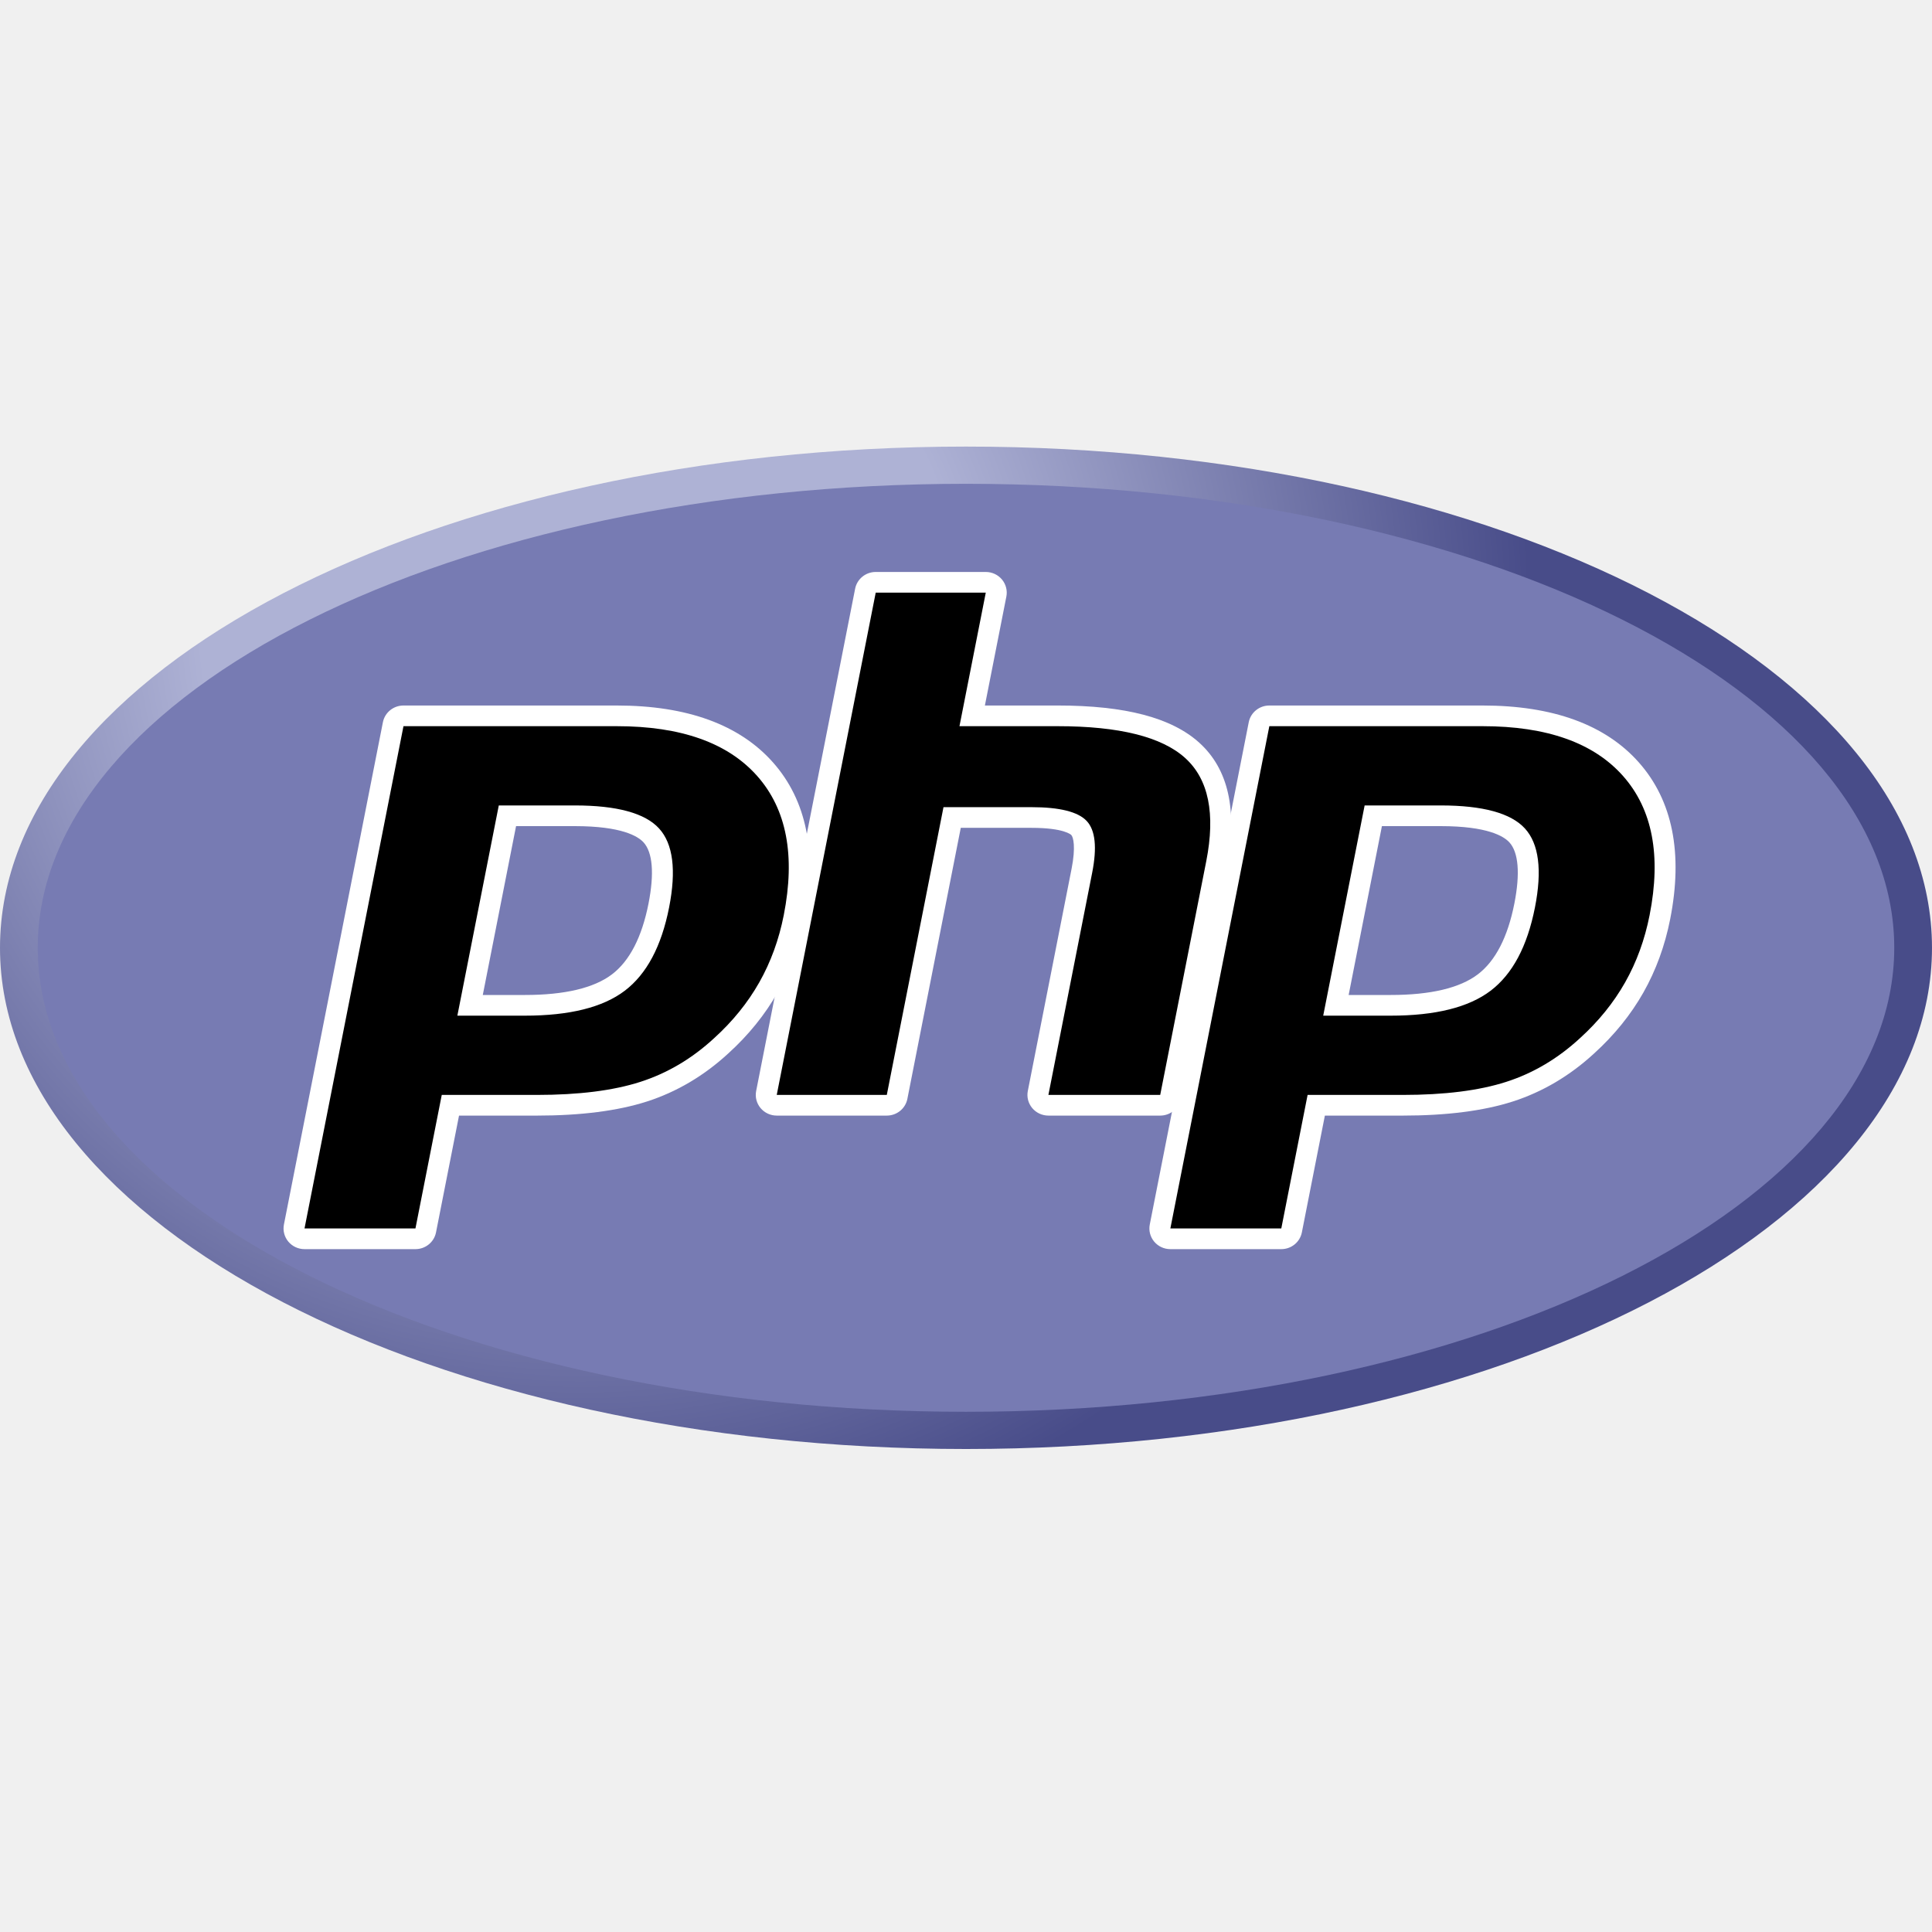
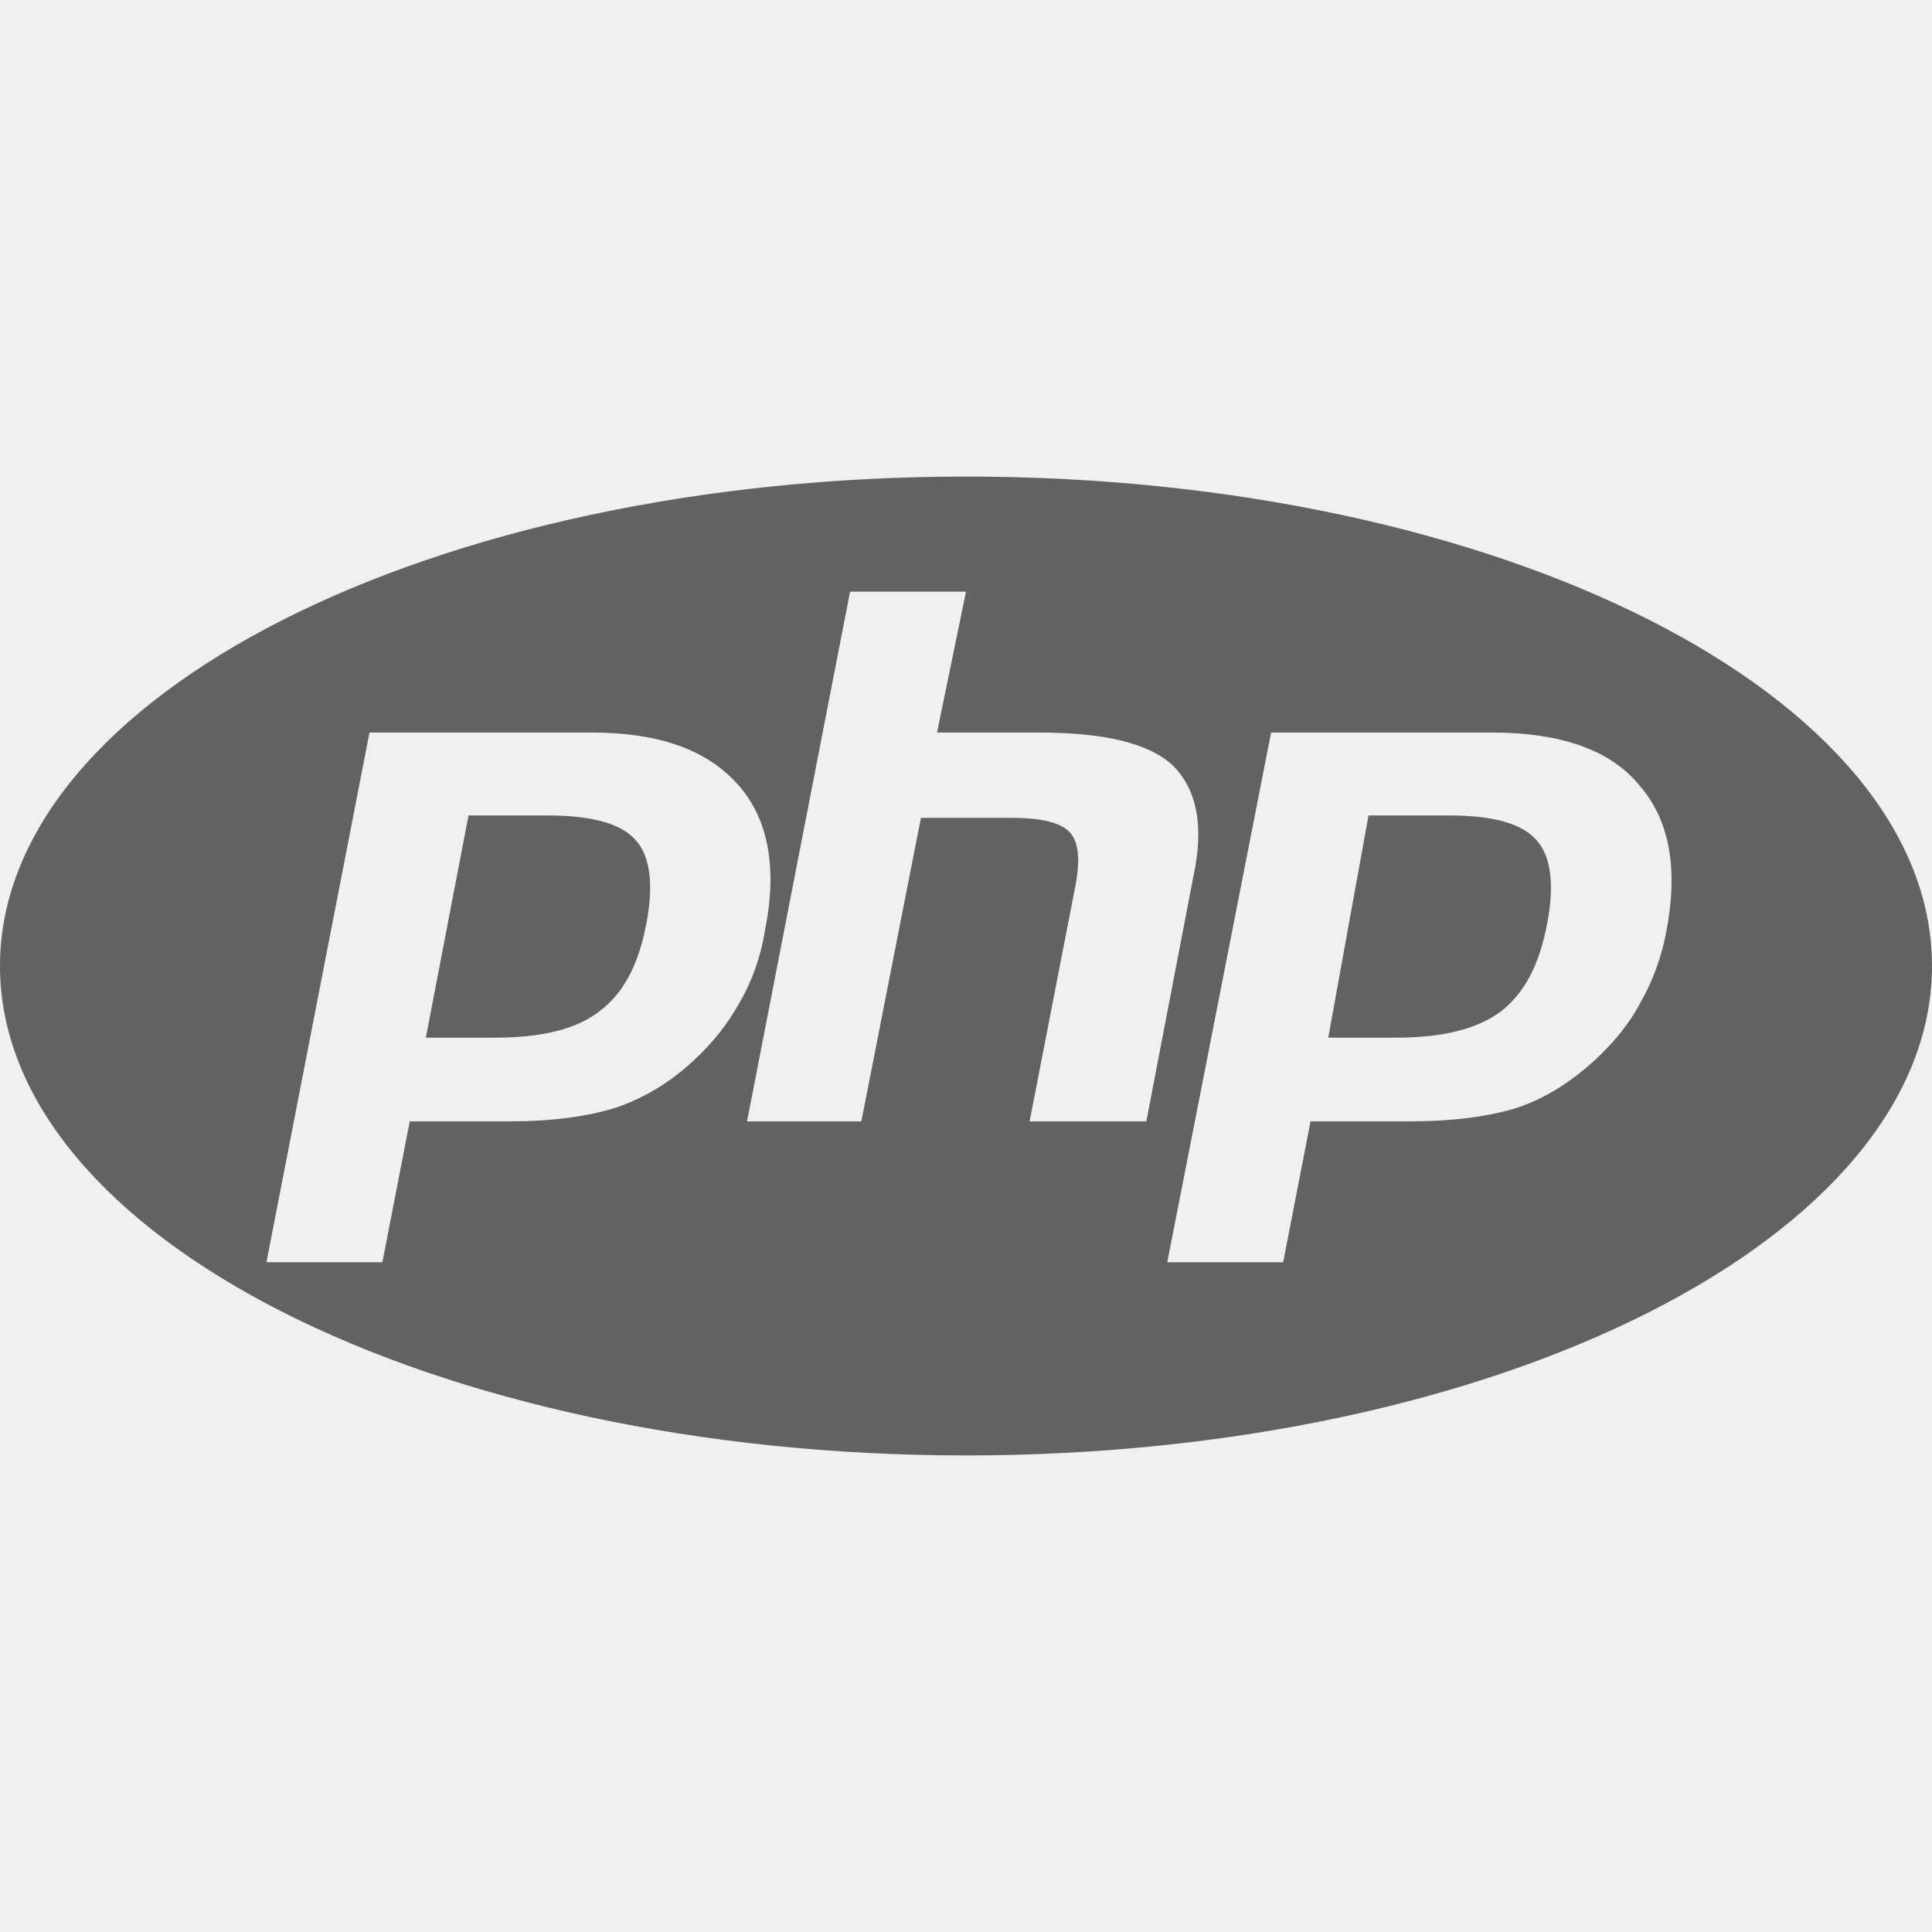
- <svg xmlns="http://www.w3.org/2000/svg" height="64" viewBox="0 0 32 32" width="64">
-   <defs>
-     <clipPath id="A">
-       <path d="M11.52 162C11.52 81.677 135.307 16.56 288 16.56S564.48 81.677 564.48 162 440.693 307.44 288 307.44 11.52 242.322 11.52 162" />
-     </clipPath>
-     <radialGradient cx="0" cy="0" fx="0" fy="0" gradientTransform="matrix(363.0579,0,0,-363.0579,177.52,256.3071)" gradientUnits="userSpaceOnUse" id="B" r="1" spreadMethod="pad">
-       <stop offset="0" stop-color="#aeb2d5" />
-       <stop offset=".3" stop-color="#aeb2d5" />
-       <stop offset=".75" stop-color="#484c89" />
-       <stop offset="1" stop-color="#484c89" />
-     </radialGradient>
-     <clipPath id="C">
-       <path d="M0 324h576V0H0v324z" />
-     </clipPath>
-     <clipPath id="D">
-       <path d="M0 324h576V0H0v324z" />
-     </clipPath>
-   </defs>
-   <g transform="matrix(.05787 0 0 -.057079 -.666665 24.94528)">
-     <g clip-path="url(#A)">
-       <path d="M11.52 162C11.52 81.677 135.307 16.56 288 16.56S564.48 81.677 564.48 162 440.693 307.44 288 307.44 11.52 242.322 11.52 162" fill="url(#B)" />
-     </g>
-     <g clip-path="url(#C)">
-       <path d="M288 27.36c146.73 0 265.68 60.28 265.68 134.64S434.73 296.64 288 296.64 22.32 236.36 22.32 162 141.27 27.36 288 27.36" fill="#777bb3" />
-     </g>
-     <g clip-path="url(#D)">
-       <path d="M161.734 145.307c12.065 0 21.072 2.225 26.77 6.61 5.638 4.34 9.532 11.862 11.573 22.353 1.903 9.806 1.178 16.653-2.154 20.348-3.407 3.774-10.773 5.688-21.893 5.688h-19.28l-10.69-55h15.673zM98.67 77.557c-.895 0-1.745.4-2.314 1.092a3 3 0 0 0-.63 2.48l28.328 145.75a3 3 0 0 0 2.945 2.427h61.054c19.188 0 33.47-5.2 42.447-15.487 9.025-10.33 11.812-24.772 8.283-42.92-1.436-7.394-3.906-14.26-7.34-20.41-3.44-6.155-7.984-11.85-13.51-16.93-6.616-6.192-14.104-10.682-22.236-13.324-8.003-2.607-18.28-3.93-30.548-3.93h-24.722l-7.06-36.322a3 3 0 0 0-2.944-2.428H98.67z" />
-       <path d="M159.224 197.307h16.808c13.42 0 18.083-2.945 19.667-4.7 2.628-2.914 3.124-9.058 1.435-17.767-1.898-9.75-5.416-16.663-10.458-20.545-5.162-3.974-13.554-5.988-24.94-5.988H149.7l9.523 49zm28.83 35H127a6 6 0 0 1-5.889-4.855L92.783 81.7a6 6 0 0 1 5.889-7.144h31.75a6 6 0 0 1 5.89 4.855l6.588 33.895h22.25c12.582 0 23.174 1.372 31.48 4.077 8.54 2.775 16.4 7.48 23.354 13.984 5.752 5.292 10.5 11.232 14.08 17.657s6.17 13.594 7.668 21.302c3.715 19.104.697 34.402-8.97 45.466-9.572 10.958-24.614 16.514-44.706 16.514m-45.633-90h19.313c12.8 0 22.336 2.41 28.6 7.234s10.492 12.875 12.688 24.157c2.1 10.832 1.144 18.476-2.87 22.93s-12.06 6.68-24.12 6.68h-21.754l-11.856-61m45.633 84c18.367 0 31.766-4.82 40.188-14.46s10.957-23.098 7.597-40.375c-1.383-7.117-3.722-13.624-7.015-19.52s-7.602-11.293-12.922-16.184c-6.34-5.933-13.383-10.16-21.133-12.68-7.75-2.525-17.62-3.782-29.62-3.782h-27.196l-7.53-38.75h-31.75L127 226.307h61.055" fill="#fff" />
-       <path d="M311.583 116.307c-.896 0-1.745.4-2.314 1.092s-.802 1.6-.63 2.48l12.53 64.49c1.192 6.133.898 10.535-.827 12.395-1.056 1.137-4.228 3.044-13.607 3.044h-22.702l-15.755-81.072a3 3 0 0 0-2.945-2.428h-31.5a3 3 0 0 0-2.945 3.572l28.328 145.75a3 3 0 0 0 2.945 2.427h31.5a3 3 0 0 0 2.945-3.572l-6.836-35.178h24.422c18.605 0 31.22-3.28 38.57-10.028 7.5-6.884 9.827-17.89 6.947-32.72l-13.18-67.825a3 3 0 0 0-2.945-2.428h-32z" />
-       <path d="M293.66 271.057h-31.5a6 6 0 0 1-5.89-4.855l-28.328-145.75a6 6 0 0 1 5.89-7.144h31.5a6 6 0 0 1 5.89 4.855l15.283 78.645h20.23c9.363 0 11.328-2 11.407-2.086.568-.61 1.315-3.44.082-9.78l-12.53-64.49a6 6 0 0 1 5.89-7.144h32a6 6 0 0 1 5.89 4.855l13.18 67.825c3.093 15.92.447 27.864-7.86 35.5-7.928 7.28-21.208 10.82-40.6 10.82h-20.784l6.143 31.605a6 6 0 0 1-5.89 7.145m0-6l-7.53-38.75h28.062c17.657 0 29.836-3.082 36.54-9.238s8.71-16.14 6.032-29.938l-13.18-67.824h-32l12.53 64.488c1.426 7.336.902 12.34-1.574 15.008s-7.746 4.004-15.805 4.004H281.56l-16.226-83.5h-31.5l28.328 145.75h31.5" fill="#fff" />
-       <path d="M409.55 145.307c12.065 0 21.072 2.225 26.77 6.61 5.638 4.34 9.532 11.86 11.574 22.353 1.903 9.806 1.178 16.653-2.155 20.348-3.407 3.774-10.773 5.688-21.893 5.688h-19.28l-10.69-55h15.673zm-63.062-67.75c-.895 0-1.745.4-2.314 1.092a3 3 0 0 0-.631 2.48l28.328 145.75a3 3 0 0 0 2.946 2.427h61.053c19.19 0 33.47-5.2 42.448-15.487 9.025-10.33 11.81-24.77 8.283-42.92-1.438-7.394-3.907-14.26-7.342-20.41-3.44-6.155-7.984-11.85-13.51-16.93-6.616-6.192-14.104-10.682-22.236-13.324-8.003-2.607-18.28-3.93-30.548-3.93H388.24l-7.057-36.322a3 3 0 0 0-2.946-2.428h-31.75z" />
-       <path d="M407.04 197.307h16.808c13.42 0 18.083-2.945 19.667-4.7 2.63-2.914 3.125-9.058 1.435-17.766-1.898-9.75-5.417-16.664-10.458-20.546-5.162-3.974-13.554-5.988-24.94-5.988h-12.033l9.522 49zm28.83 35h-61.054a6 6 0 0 1-5.889-4.855L340.6 81.7a6 6 0 0 1 5.889-7.144h31.75a6 6 0 0 1 5.89 4.855l6.587 33.895h22.25c12.582 0 23.174 1.372 31.48 4.077 8.54 2.775 16.4 7.48 23.356 13.986 5.752 5.29 10.488 11.23 14.078 17.655s6.17 13.594 7.668 21.302c3.715 19.105.697 34.403-8.97 45.467-9.572 10.957-24.613 16.513-44.706 16.513m-45.632-90h19.312c12.8 0 22.336 2.41 28.6 7.234s10.492 12.875 12.688 24.157c2.102 10.832 1.145 18.476-2.87 22.93s-12.06 6.68-24.12 6.68h-21.754l-11.855-61m45.632 84c18.367 0 31.766-4.82 40.188-14.46s10.957-23.098 7.597-40.375c-1.383-7.117-3.722-13.624-7.015-19.52s-7.602-11.293-12.922-16.184c-6.34-5.933-13.383-10.16-21.133-12.68-7.75-2.525-17.62-3.782-29.62-3.782h-27.196l-7.53-38.75h-31.75l28.328 145.75h61.054" fill="#fff" />
-     </g>
-   </g>
+ <svg xmlns="http://www.w3.org/2000/svg" width="64" height="64" preserveAspectRatio="xMidYMid meet" viewBox="0 0 24 24" style="-ms-transform: rotate(360deg); -webkit-transform: rotate(360deg); transform: rotate(360deg);">
+   <path d="M12 18.08c-6.63 0-12-2.72-12-6.08s5.37-6.08 12-6.08S24 8.64 24 12s-5.37 6.08-12 6.08m-5.19-7.95c.54 0 .91.1 1.09.31c.18.2.22.56.13 1.03c-.1.53-.29.87-.58 1.09c-.28.22-.71.33-1.29.33h-.87l.53-2.76h.99m-3.5 5.55h1.44l.34-1.75h1.23c.54 0 .98-.06 1.33-.17c.35-.12.67-.31.96-.58c.24-.22.43-.46.58-.73c.15-.26.26-.56.31-.88c.16-.78.05-1.39-.33-1.82c-.39-.44-.99-.65-1.82-.65H4.59l-1.28 6.58m7.25-8.33l-1.28 6.58h1.42l.74-3.77h1.14c.36 0 .6.06.71.18c.11.12.13.34.07.66l-.57 2.93h1.45l.59-3.07c.13-.62.03-1.07-.27-1.36c-.3-.27-.85-.4-1.65-.4h-1.27L12 7.35h-1.44M18 10.13c.55 0 .91.1 1.09.31c.18.2.22.56.13 1.03c-.1.53-.29.87-.57 1.09c-.29.22-.72.33-1.3.33h-.85l.5-2.76h1m-3.5 5.55h1.44l.34-1.75h1.22c.55 0 1-.06 1.35-.17c.35-.12.65-.31.95-.58c.24-.22.44-.46.58-.73c.15-.26.26-.56.32-.88c.15-.78.04-1.39-.34-1.82c-.36-.44-.99-.65-1.82-.65h-2.75l-1.29 6.58z" fill="#626262" />
+   <rect x="0" y="0" width="24" height="24" fill="rgba(0, 0, 0, 0)" />
</svg>
